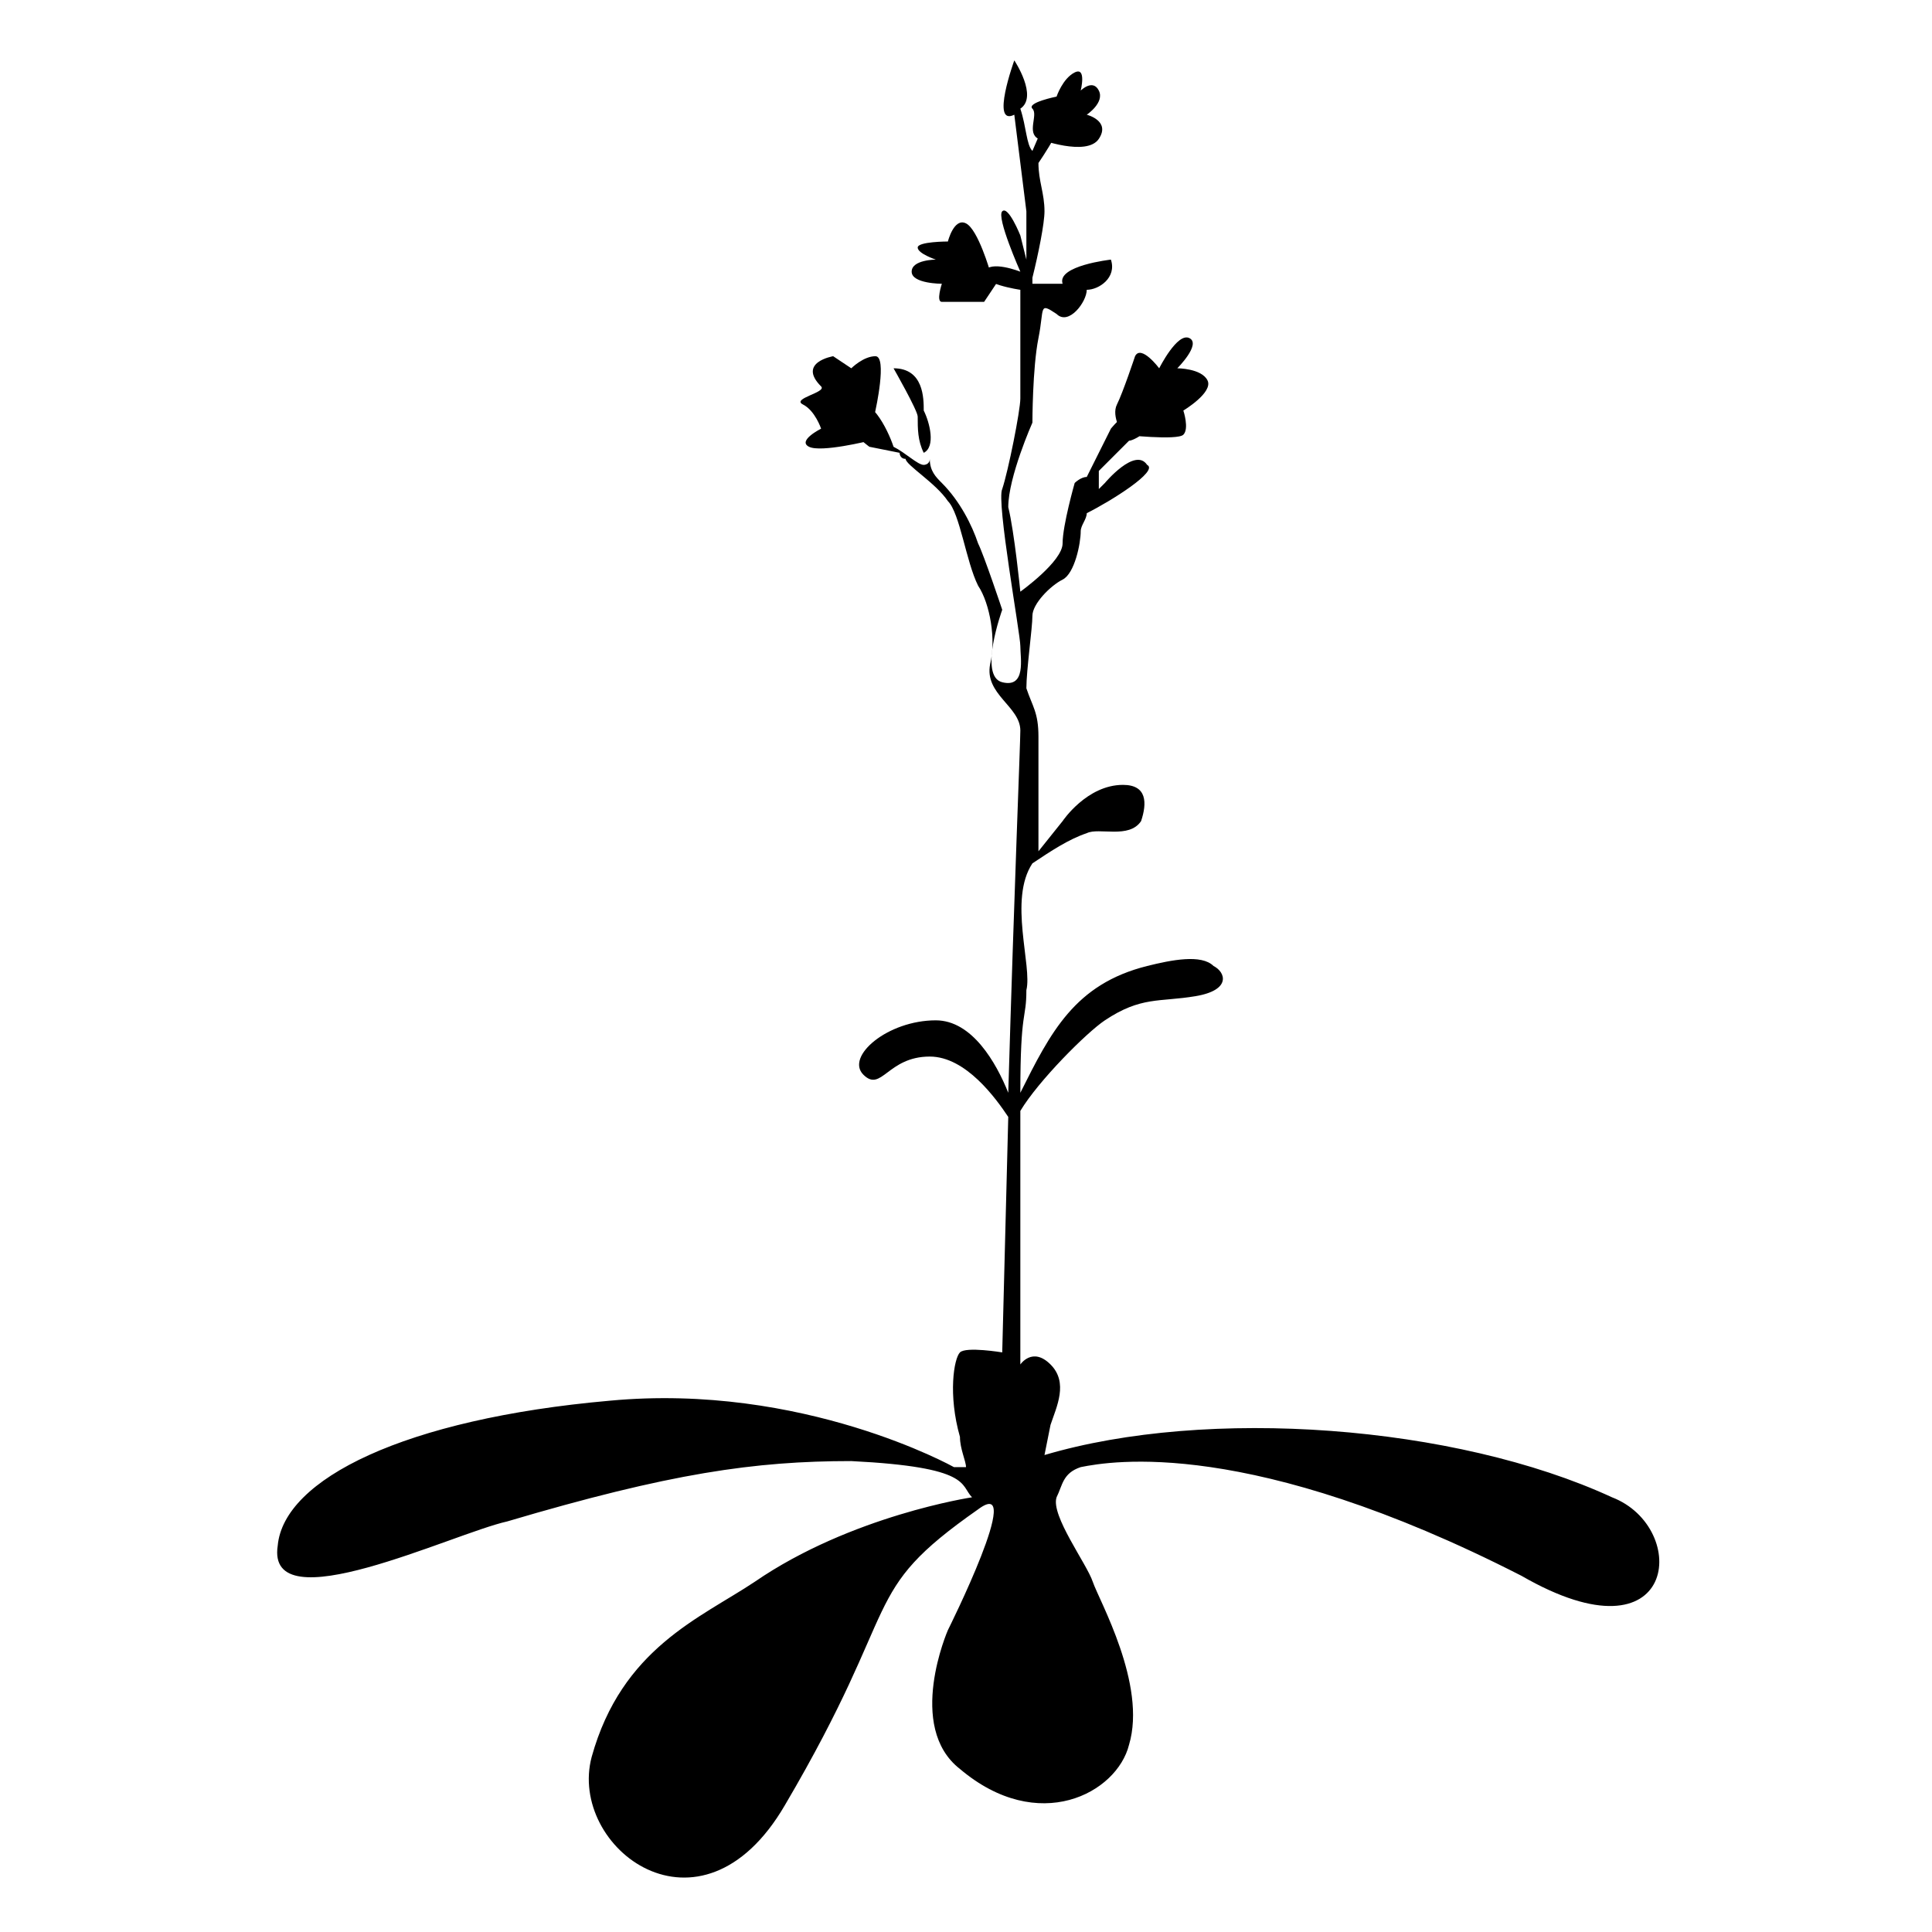
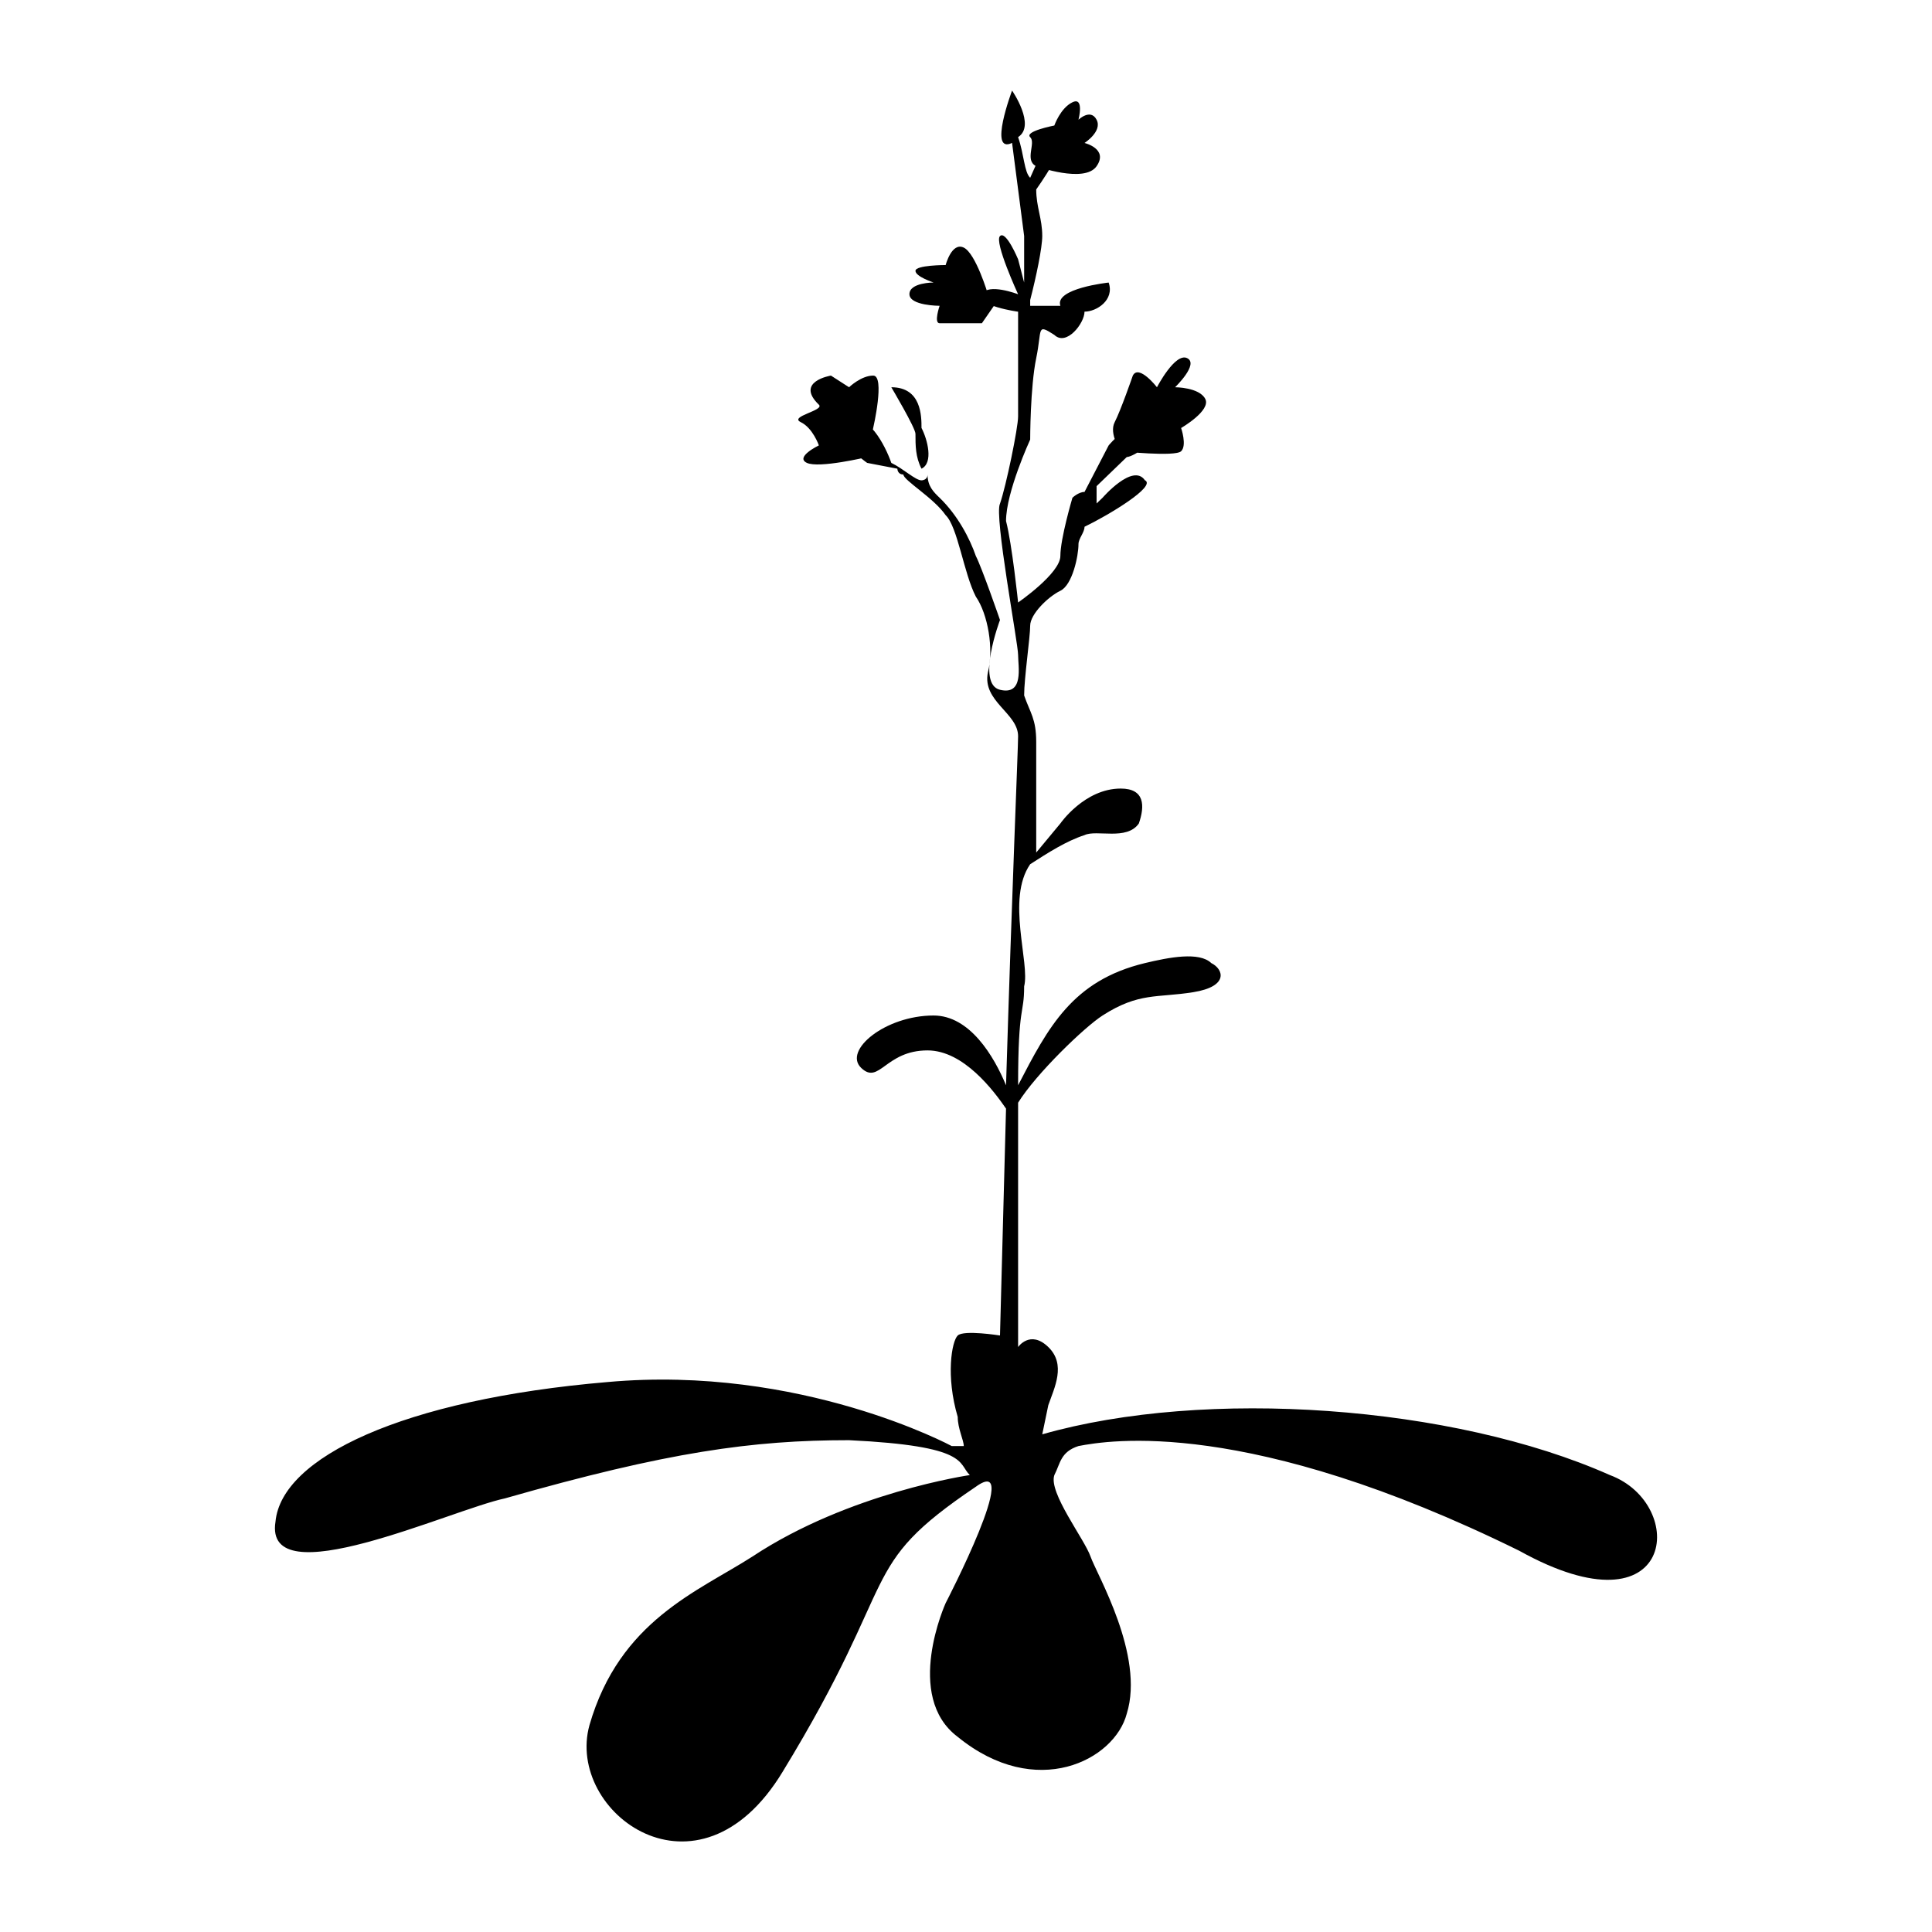
<svg xmlns="http://www.w3.org/2000/svg" version="1.1" id="arabidopsis" x="0px" y="0px" viewBox="0 0 32 32" style="enable-background:new 0 0 32 32;" xml:space="preserve">
-   <path d="M26.7,24.8c-2.6-1.2-6.7-1.5-9.4-0.7l0.1-0.5c0.1-0.3,0.3-0.7,0-1s-0.5,0-0.5,0s0-1.3,0-1.7c0-0.2,0-1.3,0-2.5  c0.3-0.5,1.1-1.3,1.4-1.5c0.6-0.4,0.9-0.3,1.5-0.4s0.5-0.4,0.3-0.5c-0.2-0.2-0.7-0.1-1.1,0c-1.2,0.3-1.6,1.1-2.1,2.1  c0-1.4,0.1-1.2,0.1-1.7c0.1-0.4-0.3-1.5,0.1-2.1c0.3-0.2,0.6-0.4,0.9-0.5c0.2-0.1,0.7,0.1,0.9-0.2C19,13.3,19,13,18.6,13  c-0.6,0-1,0.6-1,0.6l-0.4,0.5c0-0.9,0-1.7,0-1.9c0-0.4-0.1-0.5-0.2-0.8c0-0.3,0.1-1,0.1-1.2s0.3-0.5,0.5-0.6s0.3-0.6,0.3-0.8  c0-0.1,0.1-0.2,0.1-0.3c0.4-0.2,1.2-0.7,1-0.8C18.8,7.4,18.3,8,18.3,8l-0.1,0.1c0-0.1,0-0.1,0-0.2V7.8l0.5-0.5  c0.1,0,0.6-0.3,0.3-0.5c-0.2-0.2-0.6,0.3-0.6,0.3L18,7.9c-0.1,0-0.2,0.1-0.2,0.1s-0.2,0.7-0.2,1s-0.7,0.8-0.7,0.8s-0.1-1-0.2-1.4  c0-0.5,0.4-1.4,0.4-1.4s0-0.9,0.1-1.4s0-0.6,0.3-0.4C17.7,5.4,18,5,18,4.8c0.2,0,0.5-0.2,0.4-0.5c0,0-0.9,0.1-0.8,0.4  c-0.2,0-0.5,0-0.5,0V4.6c0.1-0.4,0.2-0.9,0.2-1.1c0-0.3-0.1-0.5-0.1-0.8c0.2-0.3,0.6-0.9,0.2-0.9l-0.3,0.7C17,2.4,17,2.1,16.9,1.8  C17.2,1.6,16.8,1,16.8,1s-0.4,1.1,0,0.9l0,0L17,3.5v0.8l-0.1-0.4c0,0-0.2-0.5-0.3-0.4c-0.1,0.1,0.3,1,0.3,1s-0.5-0.2-0.6,0  s0.6,0.3,0.6,0.3s0,1.6,0,1.8s-0.2,1.2-0.3,1.5c-0.1,0.2,0.3,2.4,0.3,2.6c0,0.2,0.1,0.7-0.3,0.6s0-1.2,0-1.2S16.3,9.2,16.2,9  c-0.1-0.3-0.3-0.7-0.6-1c-0.1-0.1-0.2-0.2-0.2-0.4c0,0.1-0.1,0.1-0.1,0.1c-0.1,0-0.3-0.2-0.5-0.3c-0.1-0.3-0.4-0.9-0.7-0.7  c-0.4,0.2,0.3,0.7,0.3,0.7l0.5,0.1c0,0,0,0.1,0.1,0.1c0,0.1,0.5,0.4,0.7,0.7c0.2,0.2,0.3,1,0.5,1.4c0.2,0.3,0.3,0.9,0.2,1.3  c-0.1,0.5,0.5,0.7,0.5,1.1c0,0.2-0.1,2.6-0.2,6c-0.2-0.5-0.6-1.2-1.2-1.2c-0.8,0-1.5,0.6-1.2,0.9s0.4-0.3,1.1-0.3  c0.6,0,1.1,0.7,1.3,1l-0.1,3.9c0,0-0.6-0.1-0.7,0c-0.1,0.1-0.2,0.7,0,1.4c0,0.2,0.1,0.4,0.1,0.5c-0.1,0-0.1,0-0.2,0  c0,0-2.5-1.4-5.7-1.1c-3.4,0.3-5.4,1.3-5.5,2.4c-0.2,1.3,2.9-0.2,3.8-0.4c2.7-0.8,4.1-1,5.7-1c2,0.1,1.8,0.4,2,0.6  c0,0-2,0.3-3.6,1.4c-0.9,0.6-2.2,1.1-2.7,2.9c-0.4,1.5,1.8,3.2,3.2,0.8c2-3.4,1.2-3.5,3.2-4.9c0.8-0.6-0.5,2-0.5,2s-0.7,1.6,0.2,2.3  c1.3,1.1,2.6,0.4,2.8-0.4c0.3-1-0.5-2.4-0.6-2.7s-0.7-1.1-0.6-1.4c0.1-0.2,0.1-0.4,0.4-0.5c0.5-0.1,2.8-0.5,7.3,1.8  C27.8,27.6,28,25.3,26.7,24.8z M15.3,6.8c0-0.2,0-0.7-0.5-0.7c0,0,0.4,0.7,0.4,0.8l0,0c0,0.2,0,0.4,0.1,0.6  C15.5,7.4,15.4,7,15.3,6.8z M14.5,6.8c0,0,0.2-0.9,0-0.9s-0.4,0.2-0.4,0.2l-0.3-0.2c0,0-0.6,0.1-0.2,0.5c0.1,0.1-0.5,0.2-0.3,0.3  s0.3,0.4,0.3,0.4s-0.4,0.2-0.2,0.3s1-0.1,1-0.1L14.5,6.8z M16.4,4.5c0,0-0.2-0.7-0.4-0.8C15.8,3.6,15.7,4,15.7,4s-0.5,0-0.5,0.1  s0.3,0.2,0.3,0.2s-0.4,0-0.4,0.2s0.5,0.2,0.5,0.2S15.5,5,15.6,5s0.7,0,0.7,0l0.2-0.3C16.6,4.6,16.4,4.5,16.4,4.5z M17.2,2.3  c0,0,0.8,0.3,1,0S18,1.9,18,1.9s0.3-0.2,0.2-0.4s-0.3,0-0.3,0s0.1-0.4-0.1-0.3s-0.3,0.4-0.3,0.4S17,1.7,17.1,1.8S17,2.2,17.2,2.3z   M18.8,5.9c0,0-0.2,0.6-0.3,0.8c-0.1,0.2,0.1,0.5,0.1,0.5s0.9,0.1,1,0s0-0.4,0-0.4s0.5-0.3,0.4-0.5s-0.5-0.2-0.5-0.2  s0.4-0.4,0.2-0.5s-0.5,0.5-0.5,0.5S18.9,5.7,18.8,5.9z" />
+   <path d="M26.663,24.431c-2.6-1.156-6.7-1.445-9.4-0.674l0.1-0.482c0.1-0.289,0.3-0.674,0-0.964s-0.5,0-0.5,0s0-1.253,0-1.638  c0-0.193,0-1.253,0-2.409c0.3-0.482,1.1-1.253,1.4-1.445c0.6-0.385,0.9-0.289,1.5-0.385s0.5-0.385,0.3-0.482  c-0.2-0.193-0.7-0.096-1.1,0c-1.2,0.289-1.6,1.06-2.1,2.023c0-1.349,0.1-1.156,0.1-1.638c0.1-0.385-0.3-1.445,0.1-2.023  c0.3-0.193,0.6-0.385,0.9-0.482c0.2-0.096,0.7,0.096,0.9-0.193c0.1-0.289,0.1-0.578-0.3-0.578c-0.6,0-1,0.578-1,0.578l-0.4,0.482  c0-0.867,0-1.638,0-1.831c0-0.385-0.1-0.482-0.2-0.771c0-0.289,0.1-0.964,0.1-1.156s0.3-0.482,0.5-0.578s0.3-0.578,0.3-0.771  c0-0.096,0.1-0.193,0.1-0.289c0.4-0.193,1.2-0.674,1-0.771c-0.2-0.289-0.7,0.289-0.7,0.289l-0.1,0.096c0-0.096,0-0.096,0-0.193  V8.052l0.5-0.482c0.1,0,0.6-0.289,0.3-0.482c-0.2-0.193-0.6,0.289-0.6,0.289l-0.4,0.771c-0.1,0-0.2,0.096-0.2,0.096  s-0.2,0.674-0.2,0.964c0,0.289-0.7,0.771-0.7,0.771s-0.1-0.964-0.2-1.349c0-0.482,0.4-1.349,0.4-1.349s0-0.867,0.1-1.349  s0-0.578,0.3-0.385c0.2,0.193,0.5-0.193,0.5-0.385c0.2,0,0.5-0.193,0.4-0.482c0,0-0.9,0.096-0.8,0.385c-0.2,0-0.5,0-0.5,0V4.969  c0.1-0.385,0.2-0.867,0.2-1.06c0-0.289-0.1-0.482-0.1-0.771c0.2-0.289,0.6-0.867,0.2-0.867l-0.3,0.674  c-0.1-0.096-0.1-0.385-0.2-0.674c0.3-0.193-0.1-0.771-0.1-0.771s-0.4,1.06,0,0.867l0,0l0.2,1.542V4.68l-0.1-0.385  c0,0-0.2-0.482-0.3-0.385c-0.1,0.096,0.3,0.964,0.3,0.964s-0.5-0.193-0.6,0s0.6,0.289,0.6,0.289s0,1.542,0,1.734  c0,0.193-0.2,1.156-0.3,1.445c-0.1,0.193,0.3,2.312,0.3,2.505s0.1,0.674-0.3,0.578s0-1.156,0-1.156s-0.3-0.867-0.4-1.06  c-0.1-0.289-0.3-0.674-0.6-0.964c-0.1-0.096-0.2-0.193-0.2-0.385c0,0.096-0.1,0.096-0.1,0.096c-0.1,0-0.3-0.193-0.5-0.289  c-0.1-0.289-0.4-0.867-0.7-0.674c-0.4,0.193,0.3,0.674,0.3,0.674l0.5,0.096c0,0,0,0.096,0.1,0.096c0,0.096,0.5,0.385,0.7,0.674  c0.2,0.193,0.3,0.964,0.5,1.349c0.2,0.289,0.3,0.867,0.2,1.253c-0.1,0.482,0.5,0.674,0.5,1.06c0,0.193-0.1,2.505-0.2,5.781  c-0.2-0.482-0.6-1.156-1.2-1.156c-0.8,0-1.5,0.578-1.2,0.867s0.4-0.289,1.1-0.289c0.6,0,1.1,0.674,1.3,0.964l-0.1,3.758  c0,0-0.6-0.096-0.7,0c-0.1,0.096-0.2,0.674,0,1.349c0,0.193,0.1,0.385,0.1,0.482c-0.1,0-0.1,0-0.2,0c0,0-2.5-1.349-5.7-1.06  c-3.4,0.289-5.4,1.253-5.5,2.312c-0.2,1.253,2.9-0.193,3.8-0.385c2.7-0.771,4.1-0.964,5.7-0.964c2,0.096,1.8,0.385,2,0.578  c0,0-2,0.289-3.6,1.349c-0.9,0.578-2.2,1.06-2.7,2.794c-0.4,1.445,1.8,3.083,3.2,0.771c2-3.276,1.2-3.372,3.2-4.721  c0.8-0.578-0.5,1.927-0.5,1.927s-0.7,1.542,0.2,2.216c1.3,1.06,2.6,0.385,2.8-0.385c0.3-0.964-0.5-2.312-0.6-2.601  s-0.7-1.06-0.6-1.349c0.1-0.193,0.1-0.385,0.4-0.482c0.5-0.096,2.8-0.482,7.3,1.734C27.763,27.129,27.963,24.913,26.663,24.431z   M15.263,7.088c0-0.193,0-0.674-0.5-0.674c0,0,0.4,0.674,0.4,0.771l0,0c0,0.193,0,0.385,0.1,0.578  C15.463,7.666,15.363,7.281,15.263,7.088z M14.463,7.088c0,0,0.2-0.867,0-0.867s-0.4,0.193-0.4,0.193l-0.3-0.193  c0,0-0.6,0.096-0.2,0.482c0.1,0.096-0.5,0.193-0.3,0.289s0.3,0.385,0.3,0.385s-0.4,0.193-0.2,0.289s1-0.096,1-0.096L14.463,7.088z   M16.363,4.872c0,0-0.2-0.674-0.4-0.771c-0.2-0.096-0.3,0.289-0.3,0.289s-0.5,0-0.5,0.096s0.3,0.193,0.3,0.193s-0.4,0-0.4,0.193  s0.5,0.193,0.5,0.193s-0.1,0.289,0,0.289s0.7,0,0.7,0l0.2-0.289C16.563,4.969,16.363,4.872,16.363,4.872z M17.163,2.753  c0,0,0.8,0.289,1,0s-0.2-0.385-0.2-0.385s0.3-0.193,0.2-0.385s-0.3,0-0.3,0s0.1-0.385-0.1-0.289s-0.3,0.385-0.3,0.385  s-0.5,0.096-0.4,0.193C17.163,2.367,16.963,2.656,17.163,2.753z M18.763,6.221c0,0-0.2,0.578-0.3,0.771  c-0.1,0.193,0.1,0.482,0.1,0.482s0.9,0.096,1,0s0-0.385,0-0.385s0.5-0.289,0.4-0.482s-0.5-0.193-0.5-0.193s0.4-0.385,0.2-0.482  s-0.5,0.482-0.5,0.482S18.863,6.028,18.763,6.221z" />
</svg>
